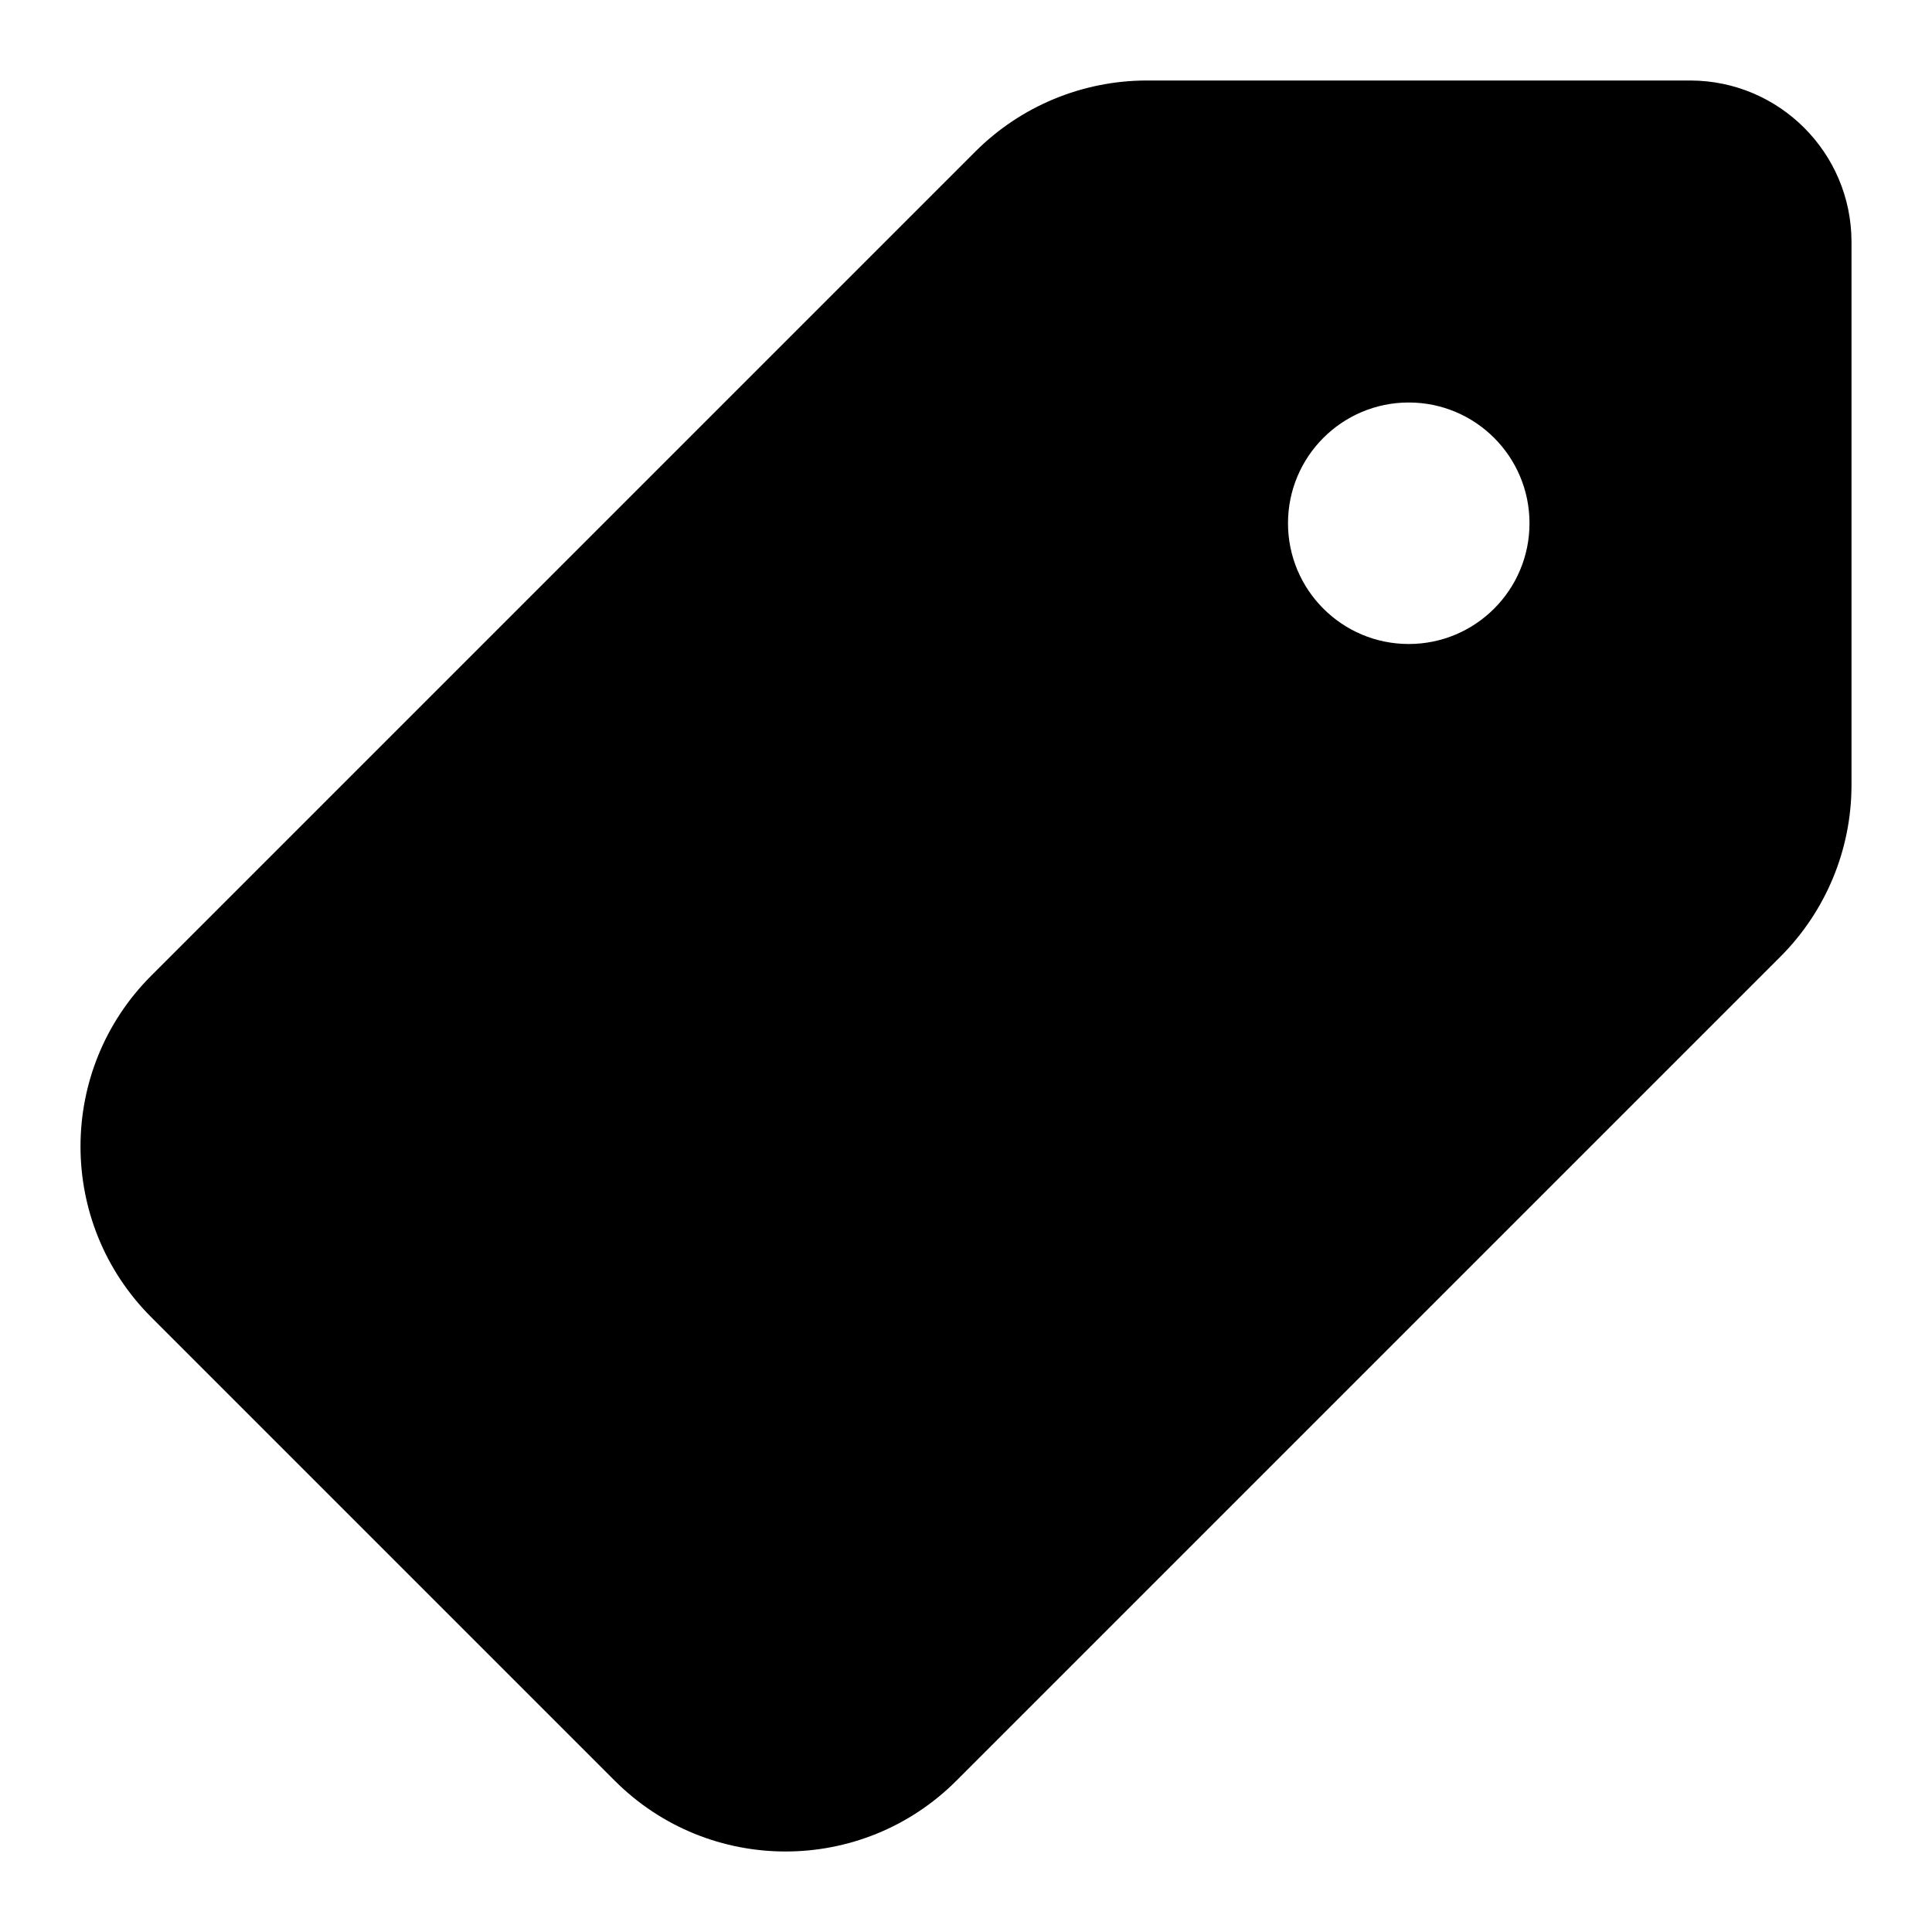
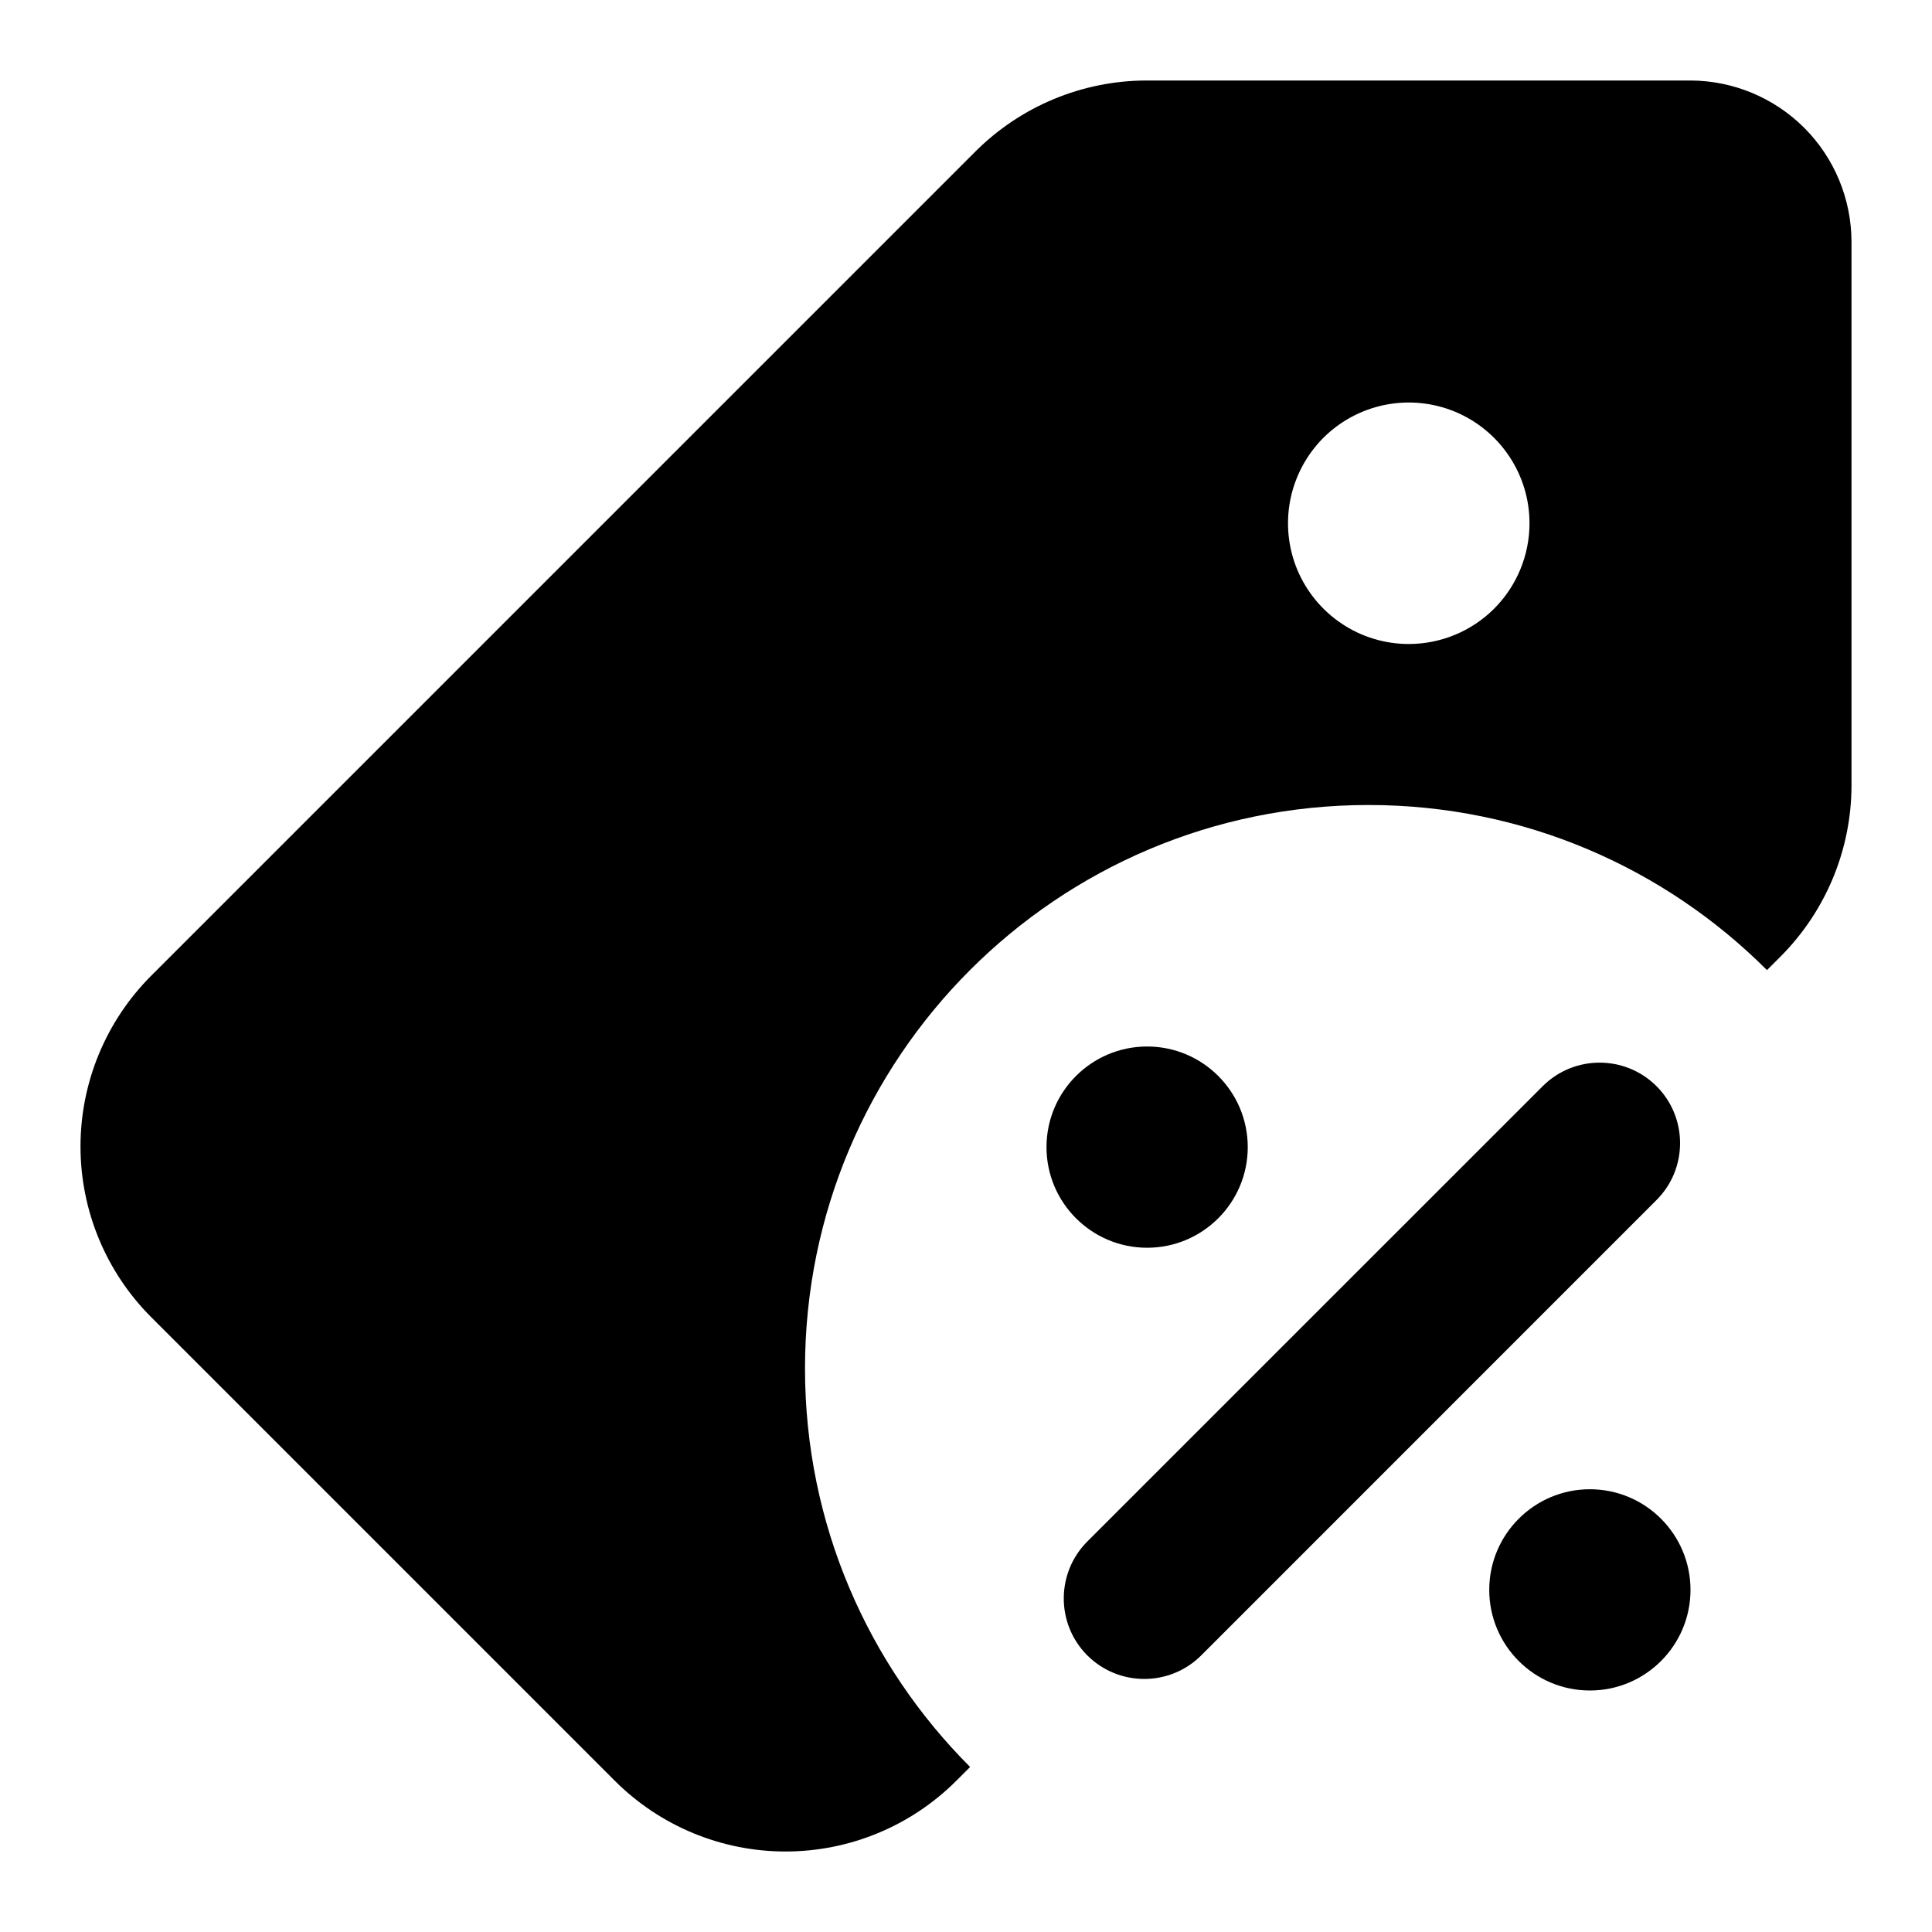
<svg xmlns="http://www.w3.org/2000/svg" width="24" height="24" viewBox="0 0 24 24" fill="none">
-   <path d="M21 1h-6.761a3.015 3.015 0 0 0-2.12.88L1.878 12.121a3 3 0 0 0 0 4.241l5.76 5.76a3 3 0 0 0 4.241 0L22.12 11.881a3.015 3.015 0 0 0 .88-2.12V3a2.006 2.006 0 0 0-2-2zm-3.5 7a1.5 1.5 0 1 1 0-3 1.5 1.5 0 0 1 0 3z" fill="currentColor" />
+   <path fill-rule="evenodd" clip-rule="evenodd" d="M21 1H14.239C13.444 1.002 12.682 1.319 12.119 1.88L1.878 12.121C1.316 12.684 1 13.446 1 14.242C1 15.037 1.316 15.8 1.878 16.362L7.638 22.122C8.2 22.684 8.963 23 9.758 23C10.554 23 11.316 22.684 11.879 22.122L12.051 21.95C10.784 20.683 10 18.933 10 17C10 13.134 13.134 10 17 10C18.933 10 20.683 10.784 21.95 12.051L22.12 11.881C22.681 11.318 22.998 10.556 23 9.761V3C22.998 2.47 22.787 1.962 22.413 1.588C22.038 1.213 21.53 1.002 21 1ZM17.5 8C17.203 8 16.913 7.912 16.667 7.747C16.42 7.582 16.228 7.348 16.114 7.074C16.001 6.8 15.971 6.498 16.029 6.207C16.087 5.916 16.23 5.649 16.439 5.439C16.649 5.23 16.916 5.087 17.207 5.029C17.498 4.971 17.8 5.001 18.074 5.114C18.348 5.228 18.582 5.42 18.747 5.667C18.912 5.913 19 6.203 19 6.5C19 6.898 18.842 7.279 18.561 7.561C18.279 7.842 17.898 8 17.5 8Z" fill="currentColor" />
+   <path d="M15.5 14.25C15.5 14.94 14.94 15.5 14.25 15.5C13.56 15.5 13 14.94 13 14.25C13 13.56 13.56 13 14.25 13C14.94 13 15.5 13.56 15.5 14.25Z" fill="currentColor" />
+   <path d="M21 19.75C21 20.44 20.44 21 19.75 21C19.06 21 18.5 20.44 18.5 19.75C18.5 19.06 19.06 18.5 19.75 18.5C20.44 18.5 21 19.06 21 19.75Z" fill="currentColor" />
+   <path d="M20.578 13.493C20.187 13.103 19.554 13.103 19.164 13.493L13.507 19.149C13.117 19.54 13.117 20.173 13.507 20.564C13.898 20.954 14.531 20.954 14.922 20.564L20.578 14.907C20.968 14.517 20.968 13.884 20.578 13.493Z" fill="currentColor" />
</svg>
